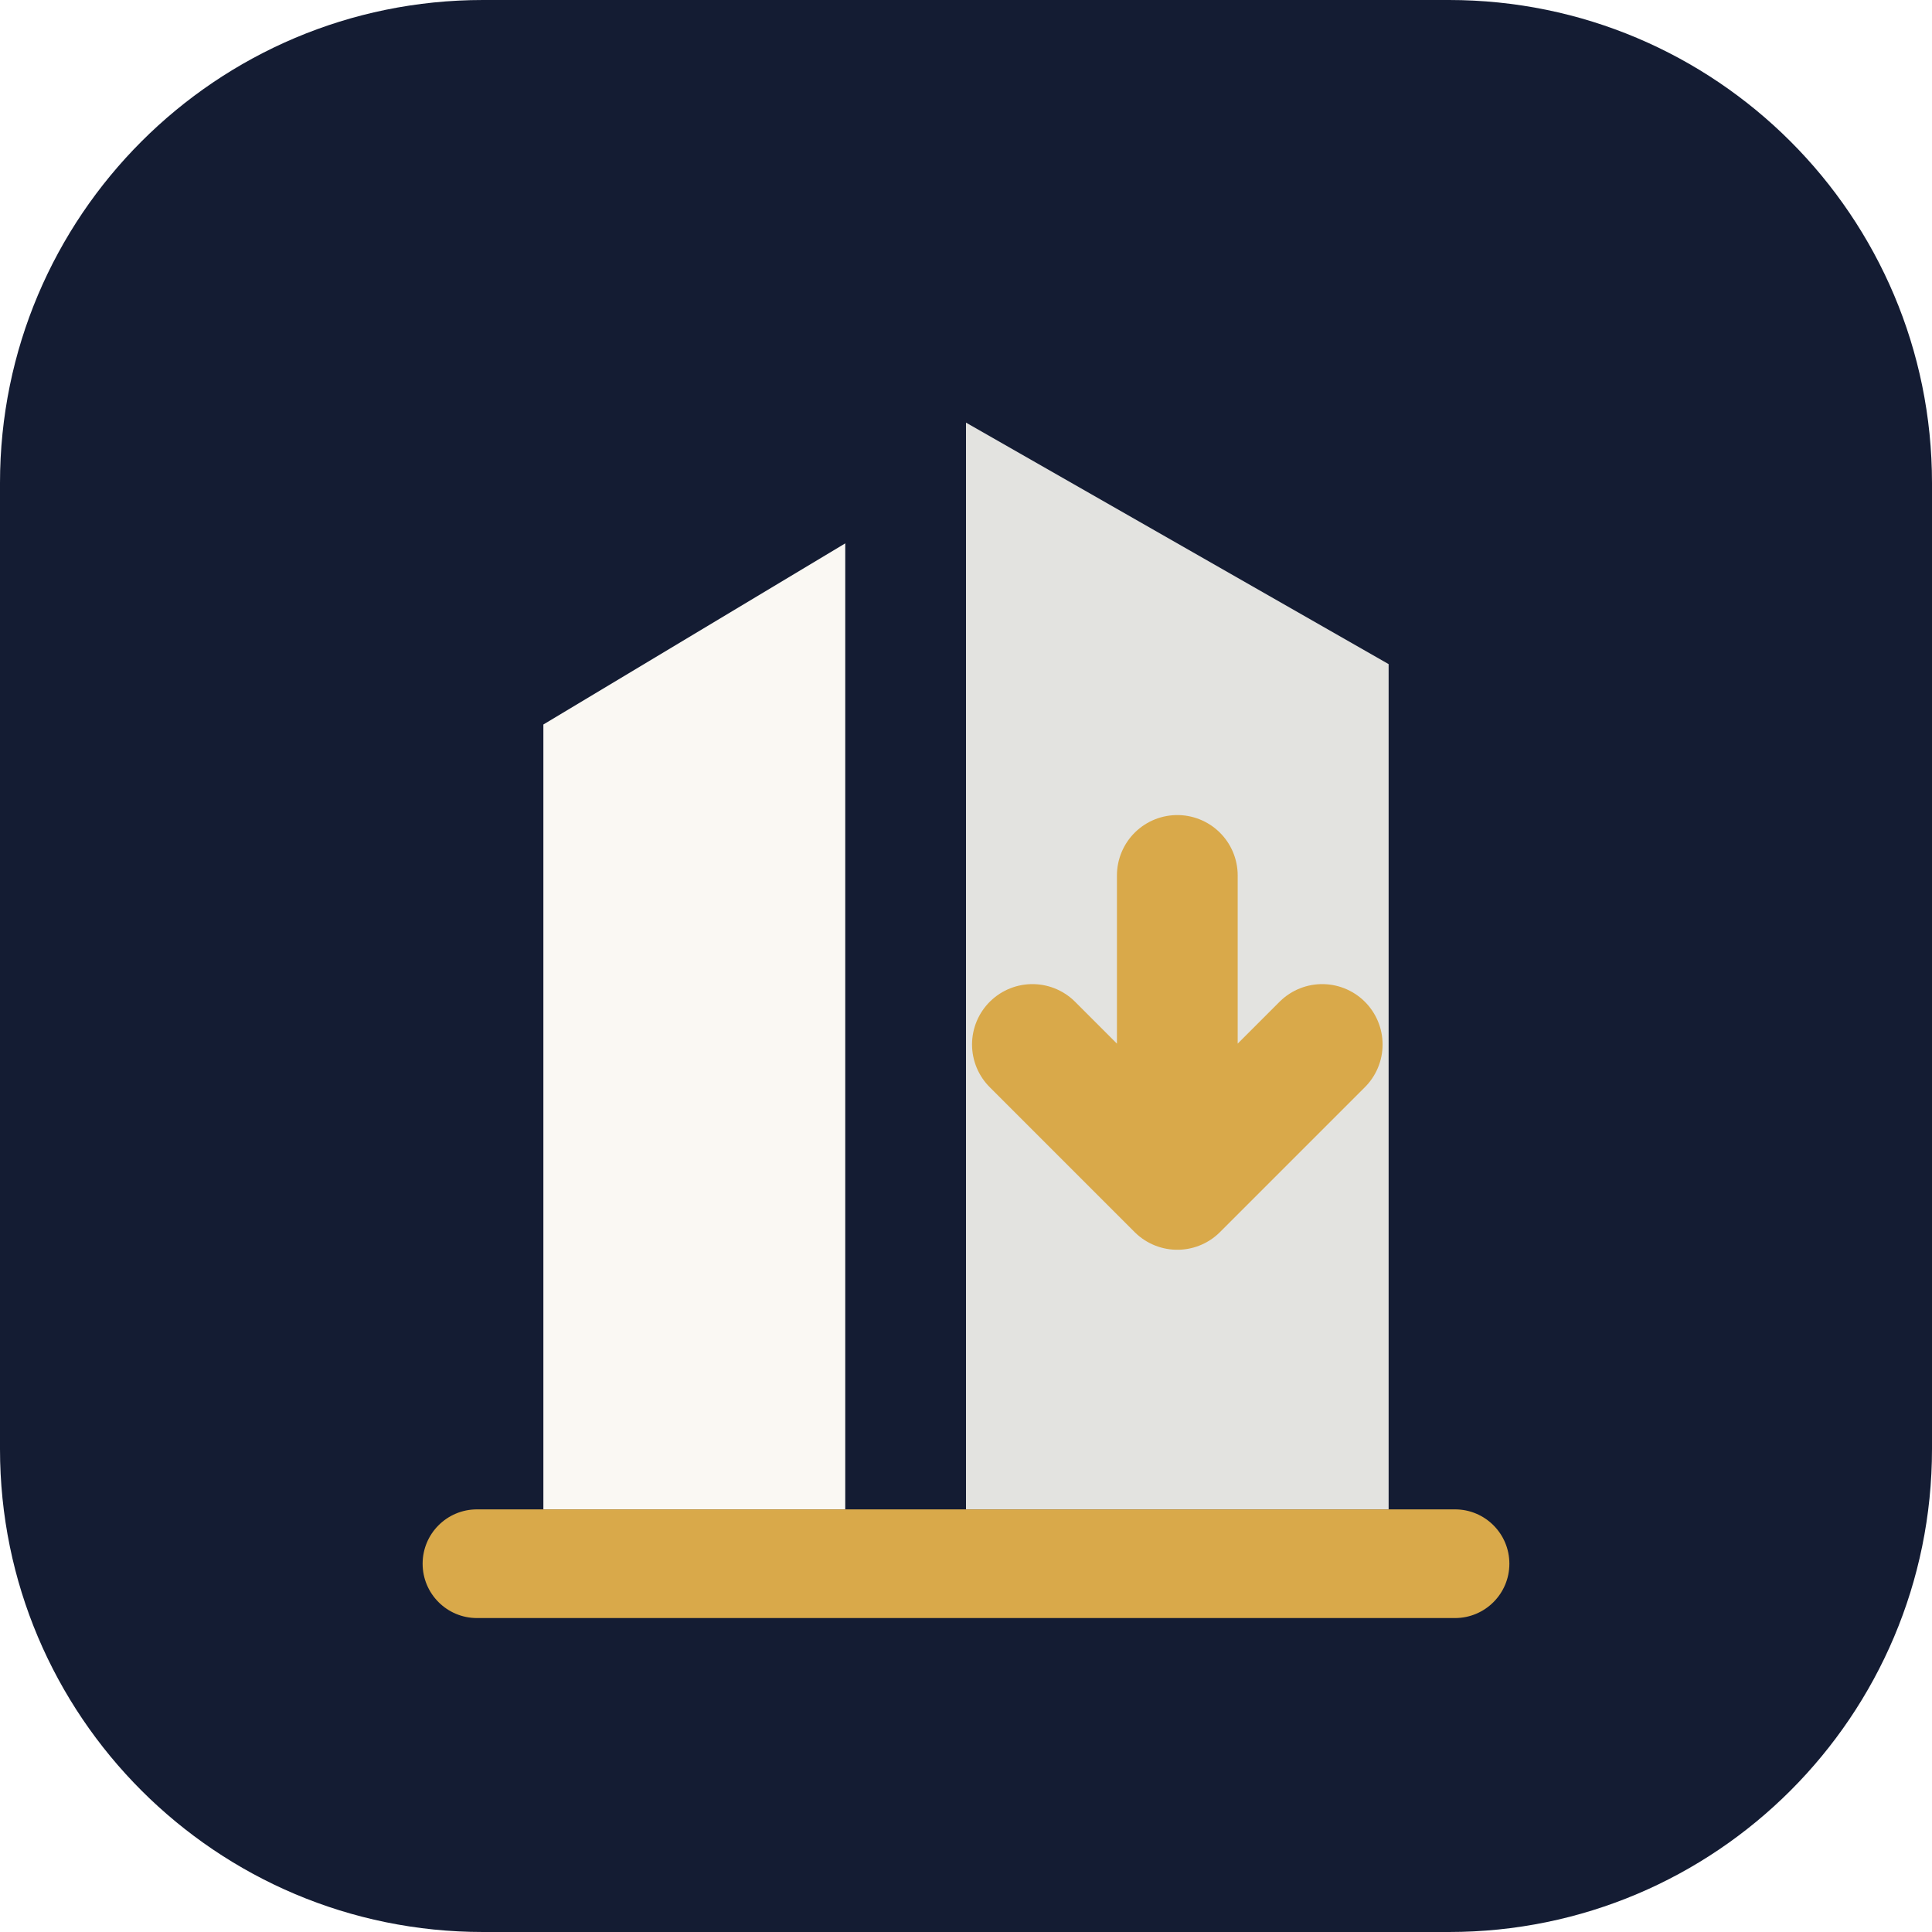
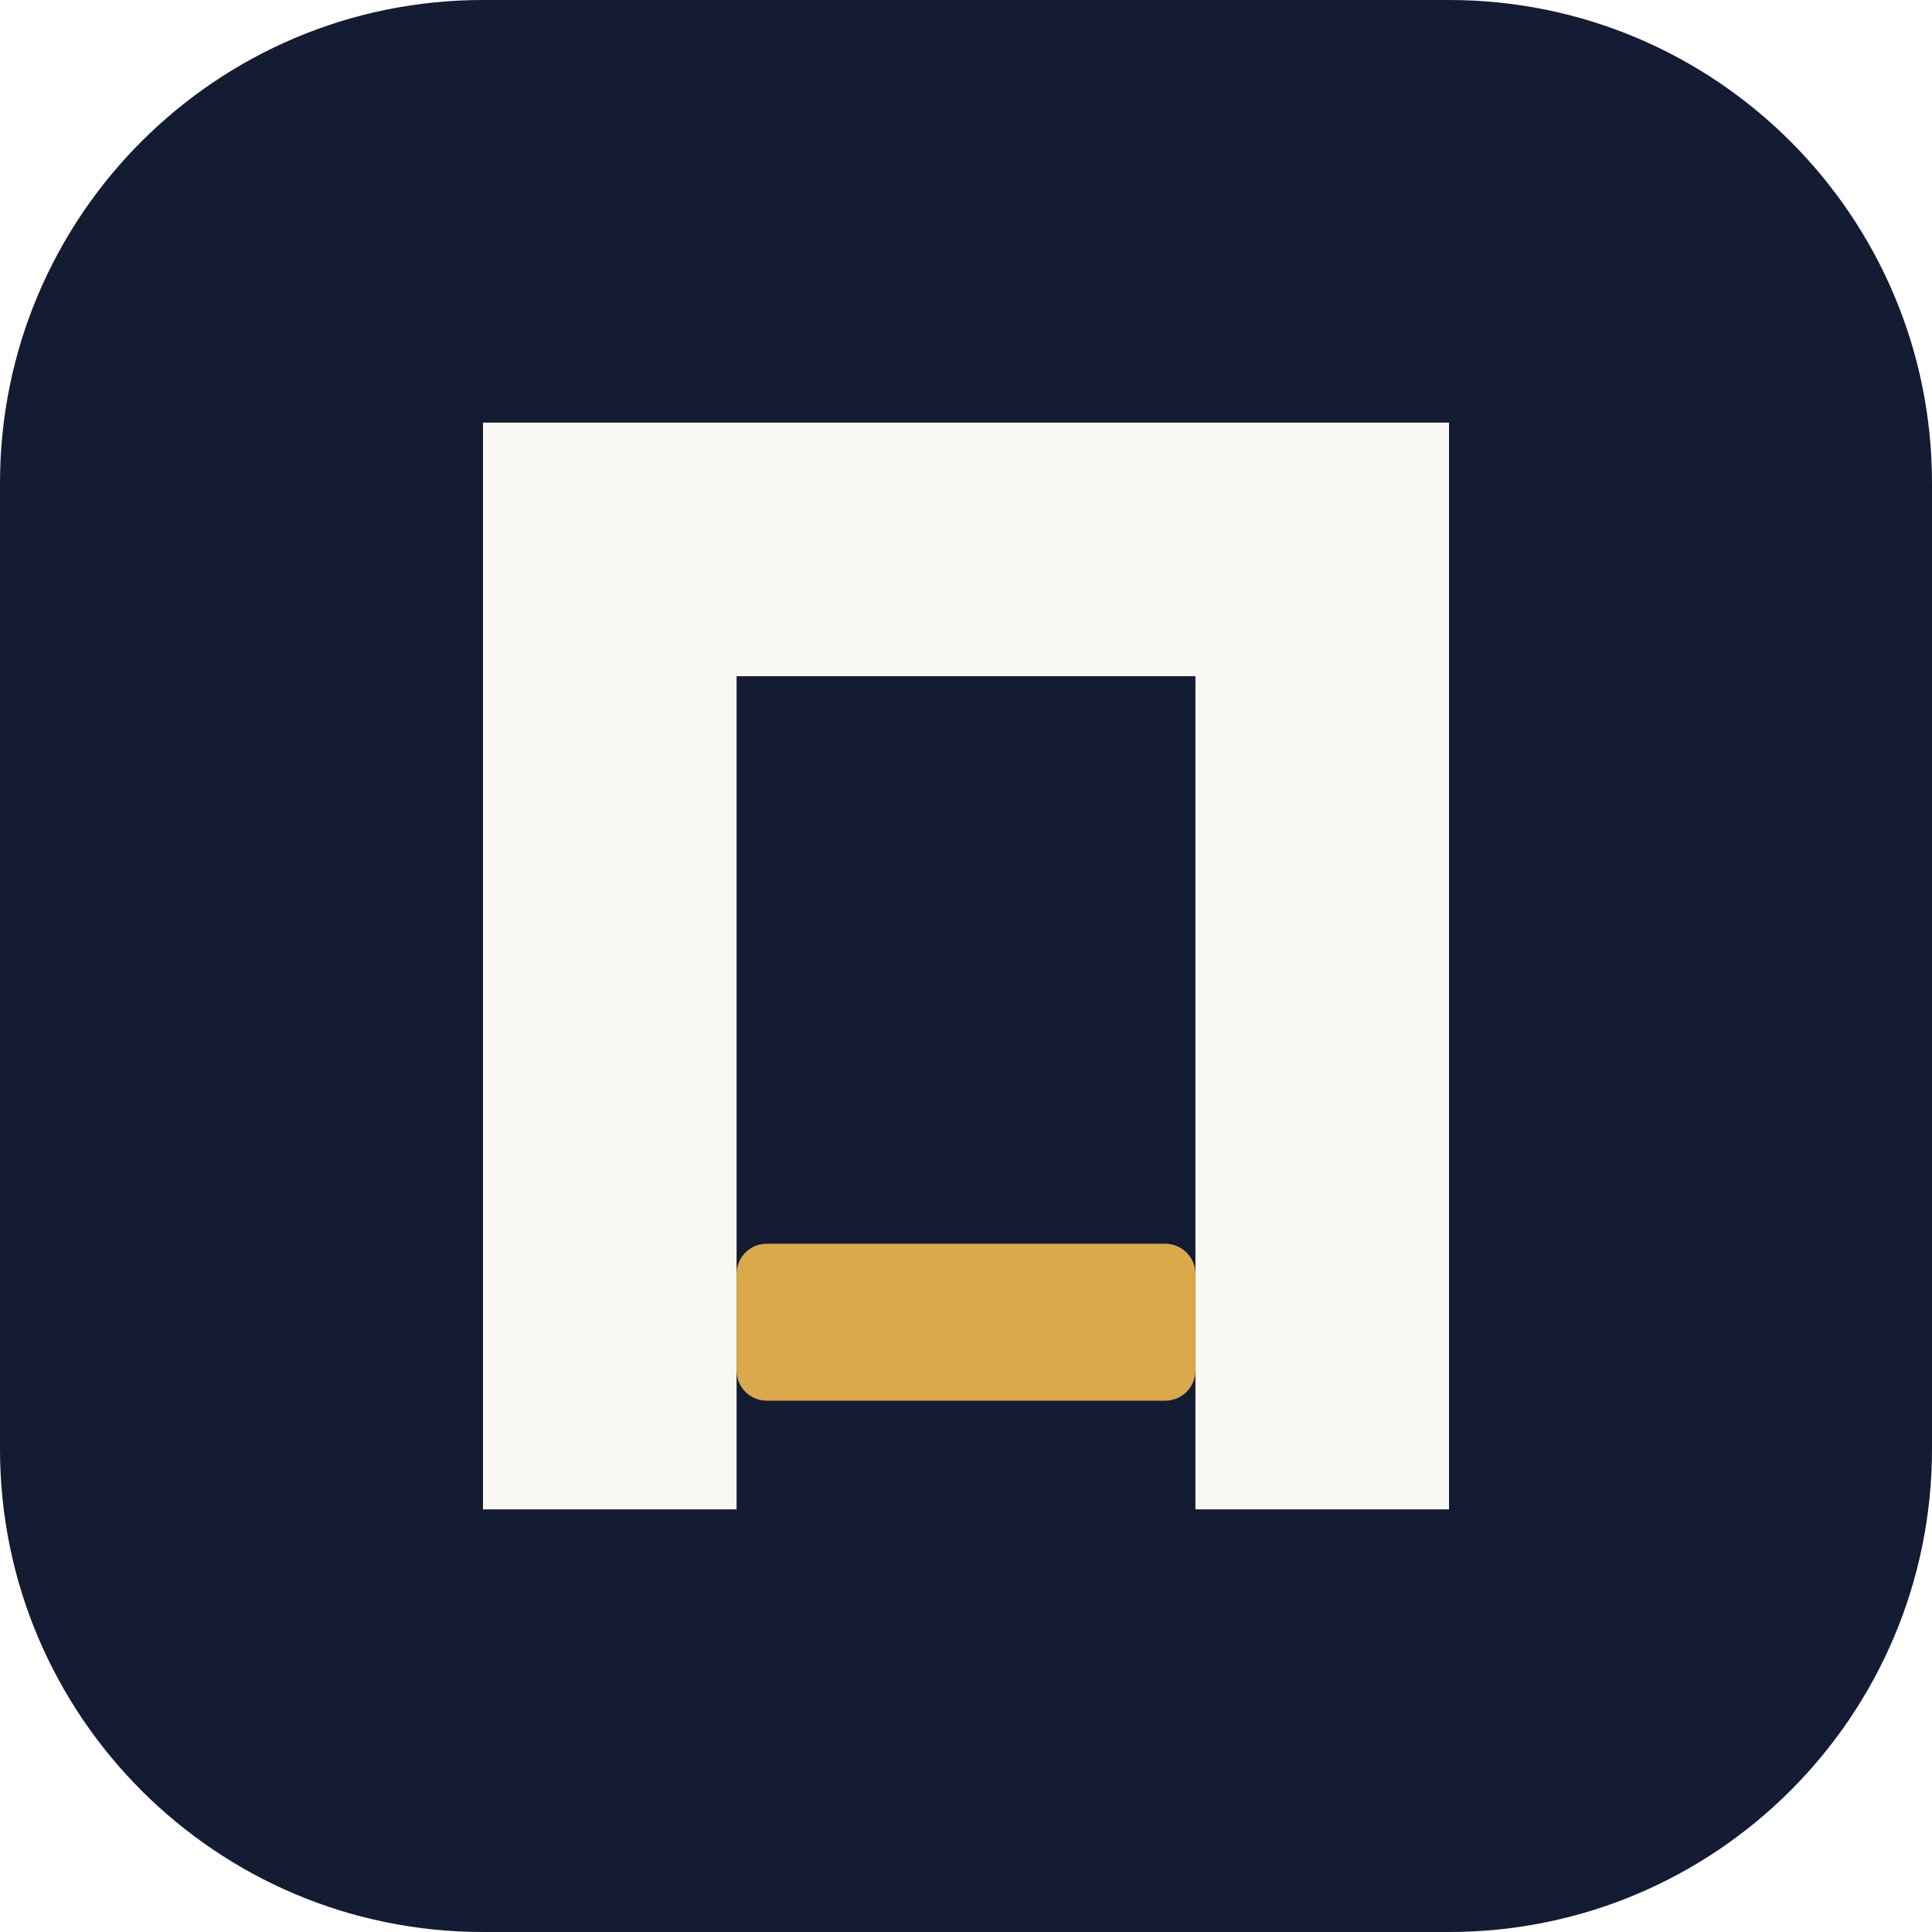
<svg xmlns="http://www.w3.org/2000/svg" viewBox="0 0 32 32">
  <rect width="32" height="32" rx="8" fill="#141c33" />
-   <path d="M9 25V12l5-3v16z" fill="#faf8f3" />
-   <path d="M16 25V7l7 4v14z" fill="#faf8f3" opacity=".9" />
-   <path d="M19.5 14.5v5.2m0 0-2.4-2.4m2.4 2.4 2.4-2.4" stroke="#d9a94a" stroke-width="2" stroke-linecap="round" stroke-linejoin="round" fill="none" />
-   <rect x="7" y="25" width="18" height="1.8" rx=".9" fill="#d9a94a" />
+   <path d="M8 25V7h16v18h-4.2V11.2h-7.6V25z" fill="#faf8f3" />
+   <rect x="12.2" y="20.6" width="7.6" height="2.6" rx=".5" fill="#d9a94a" />
</svg>
